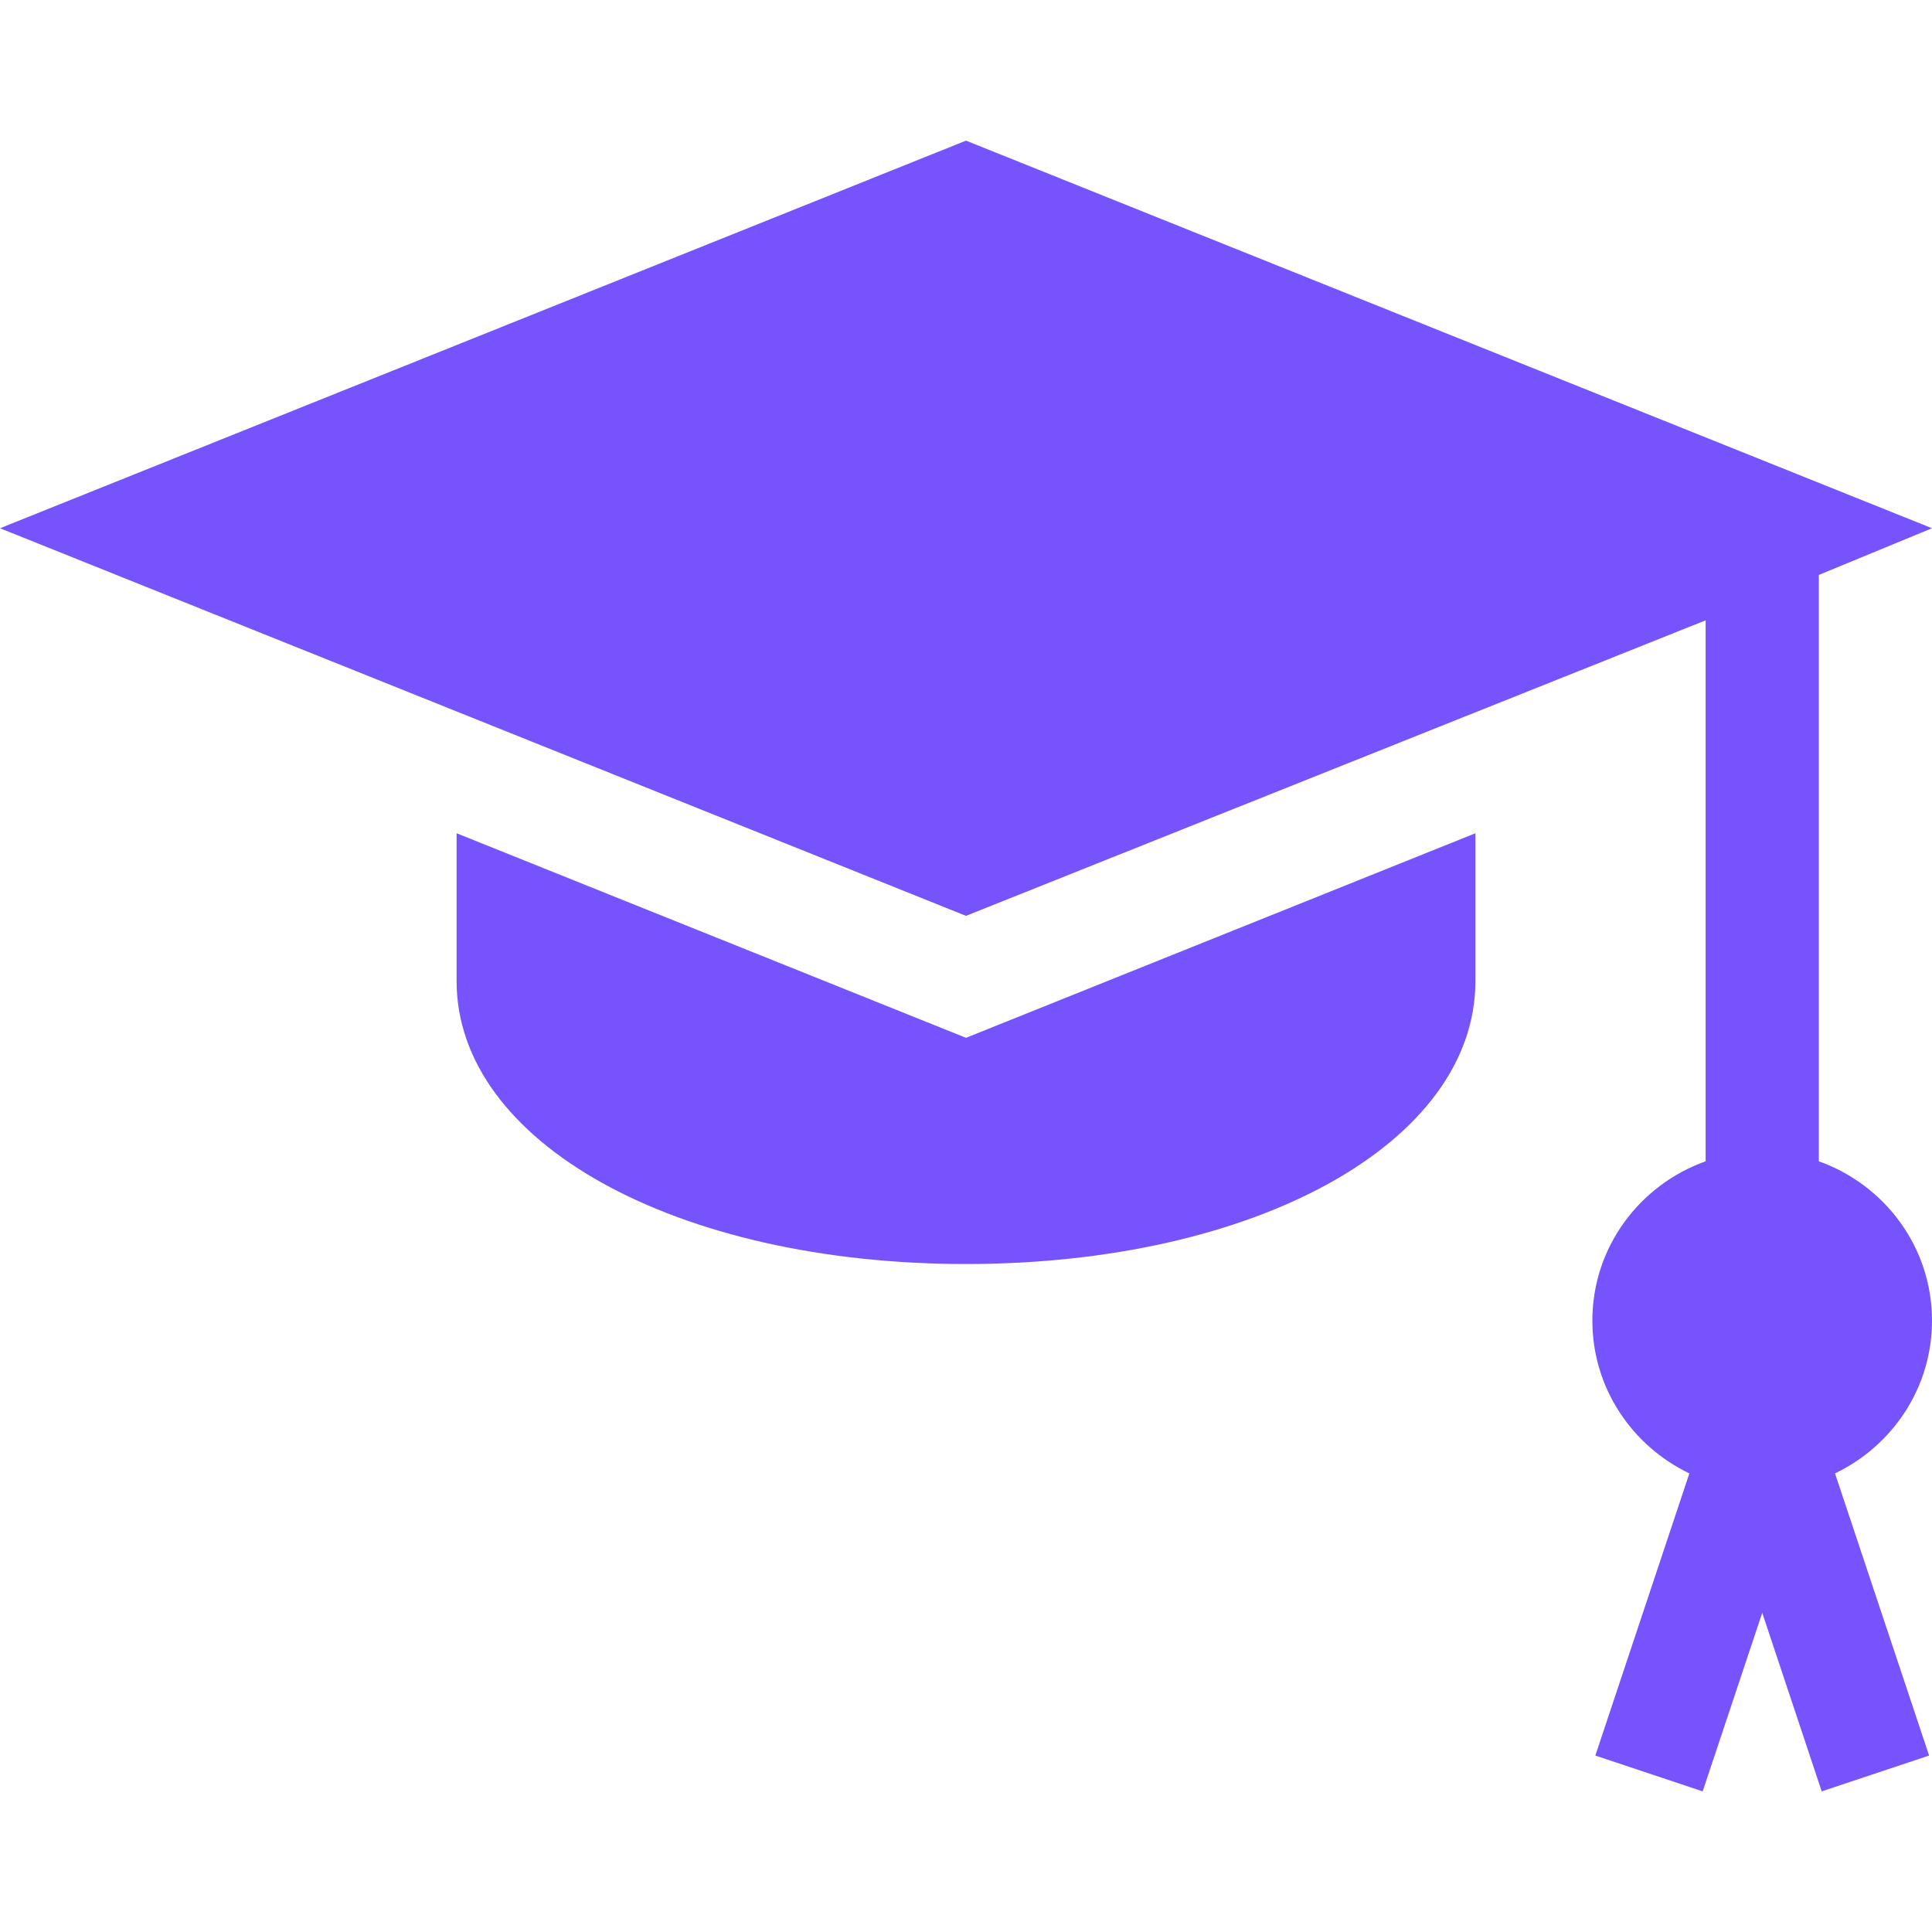
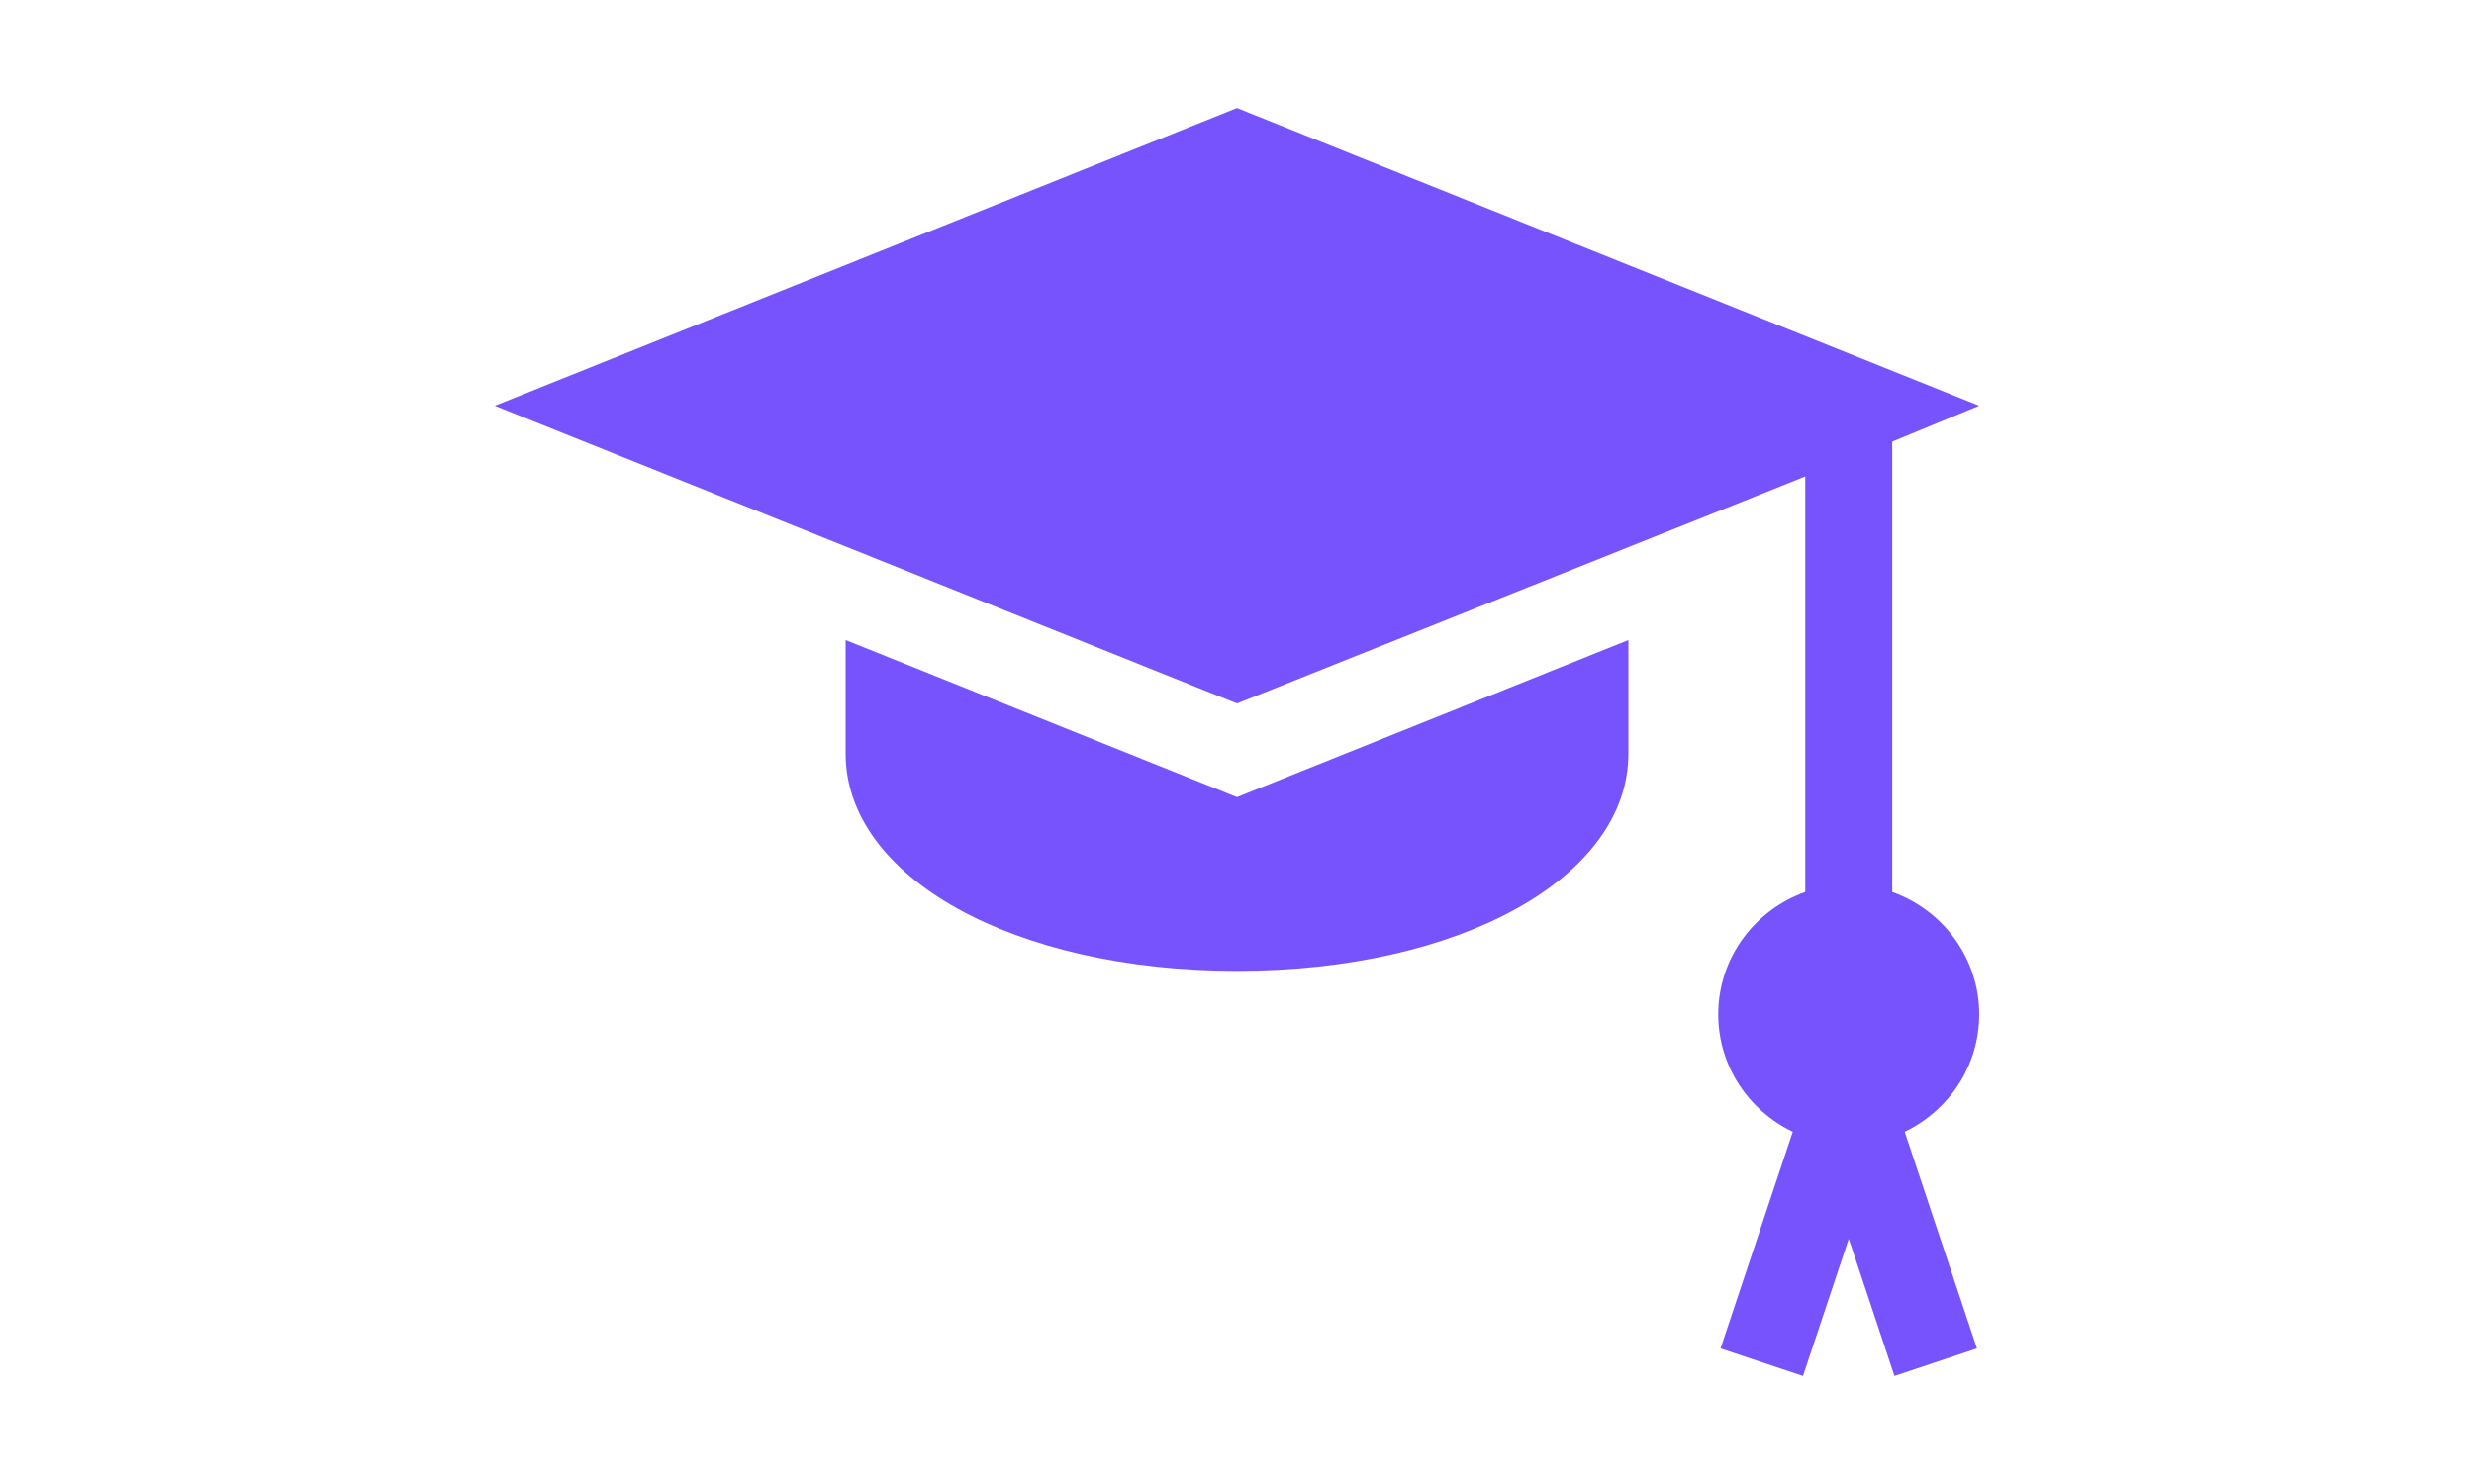
- <svg xmlns="http://www.w3.org/2000/svg" width="24" height="24" viewBox="0 0 24 24" fill="none">
-   <path d="M12 12.892L5.672 10.351V12.187C5.672 14.191 8.392 15.702 12 15.702C15.608 15.702 18.328 14.191 18.328 12.187V10.351L12 12.892Z" fill="#7653FC" />
-   <path d="M24 16.405C24 15.49 23.41 14.717 22.594 14.426V7.142L24 6.562L12 1.747L0 6.562L12 11.377L21.188 7.706V14.426C20.371 14.717 19.781 15.49 19.781 16.405C19.781 17.244 20.276 17.963 20.986 18.303L19.818 21.808L21.151 22.253L21.891 20.035L22.63 22.253L23.964 21.808L22.795 18.303C23.505 17.963 24 17.244 24 16.405Z" fill="#7653FC" />
+ <svg xmlns="http://www.w3.org/2000/svg" width="40px" height="2em" viewBox="0 0 24 24" fill="#7653FC">
+   <path d="M12 12.892L5.672 10.351V12.187C5.672 14.191 8.392 15.702 12 15.702C15.608 15.702 18.328 14.191 18.328 12.187V10.351L12 12.892Z" />
+   <path d="M24 16.405C24 15.49 23.41 14.717 22.594 14.426V7.142L24 6.562L12 1.747L0 6.562L12 11.377L21.188 7.706V14.426C20.371 14.717 19.781 15.49 19.781 16.405C19.781 17.244 20.276 17.963 20.986 18.303L19.818 21.808L21.151 22.253L21.891 20.035L22.63 22.253L23.964 21.808L22.795 18.303C23.505 17.963 24 17.244 24 16.405Z" />
</svg>
